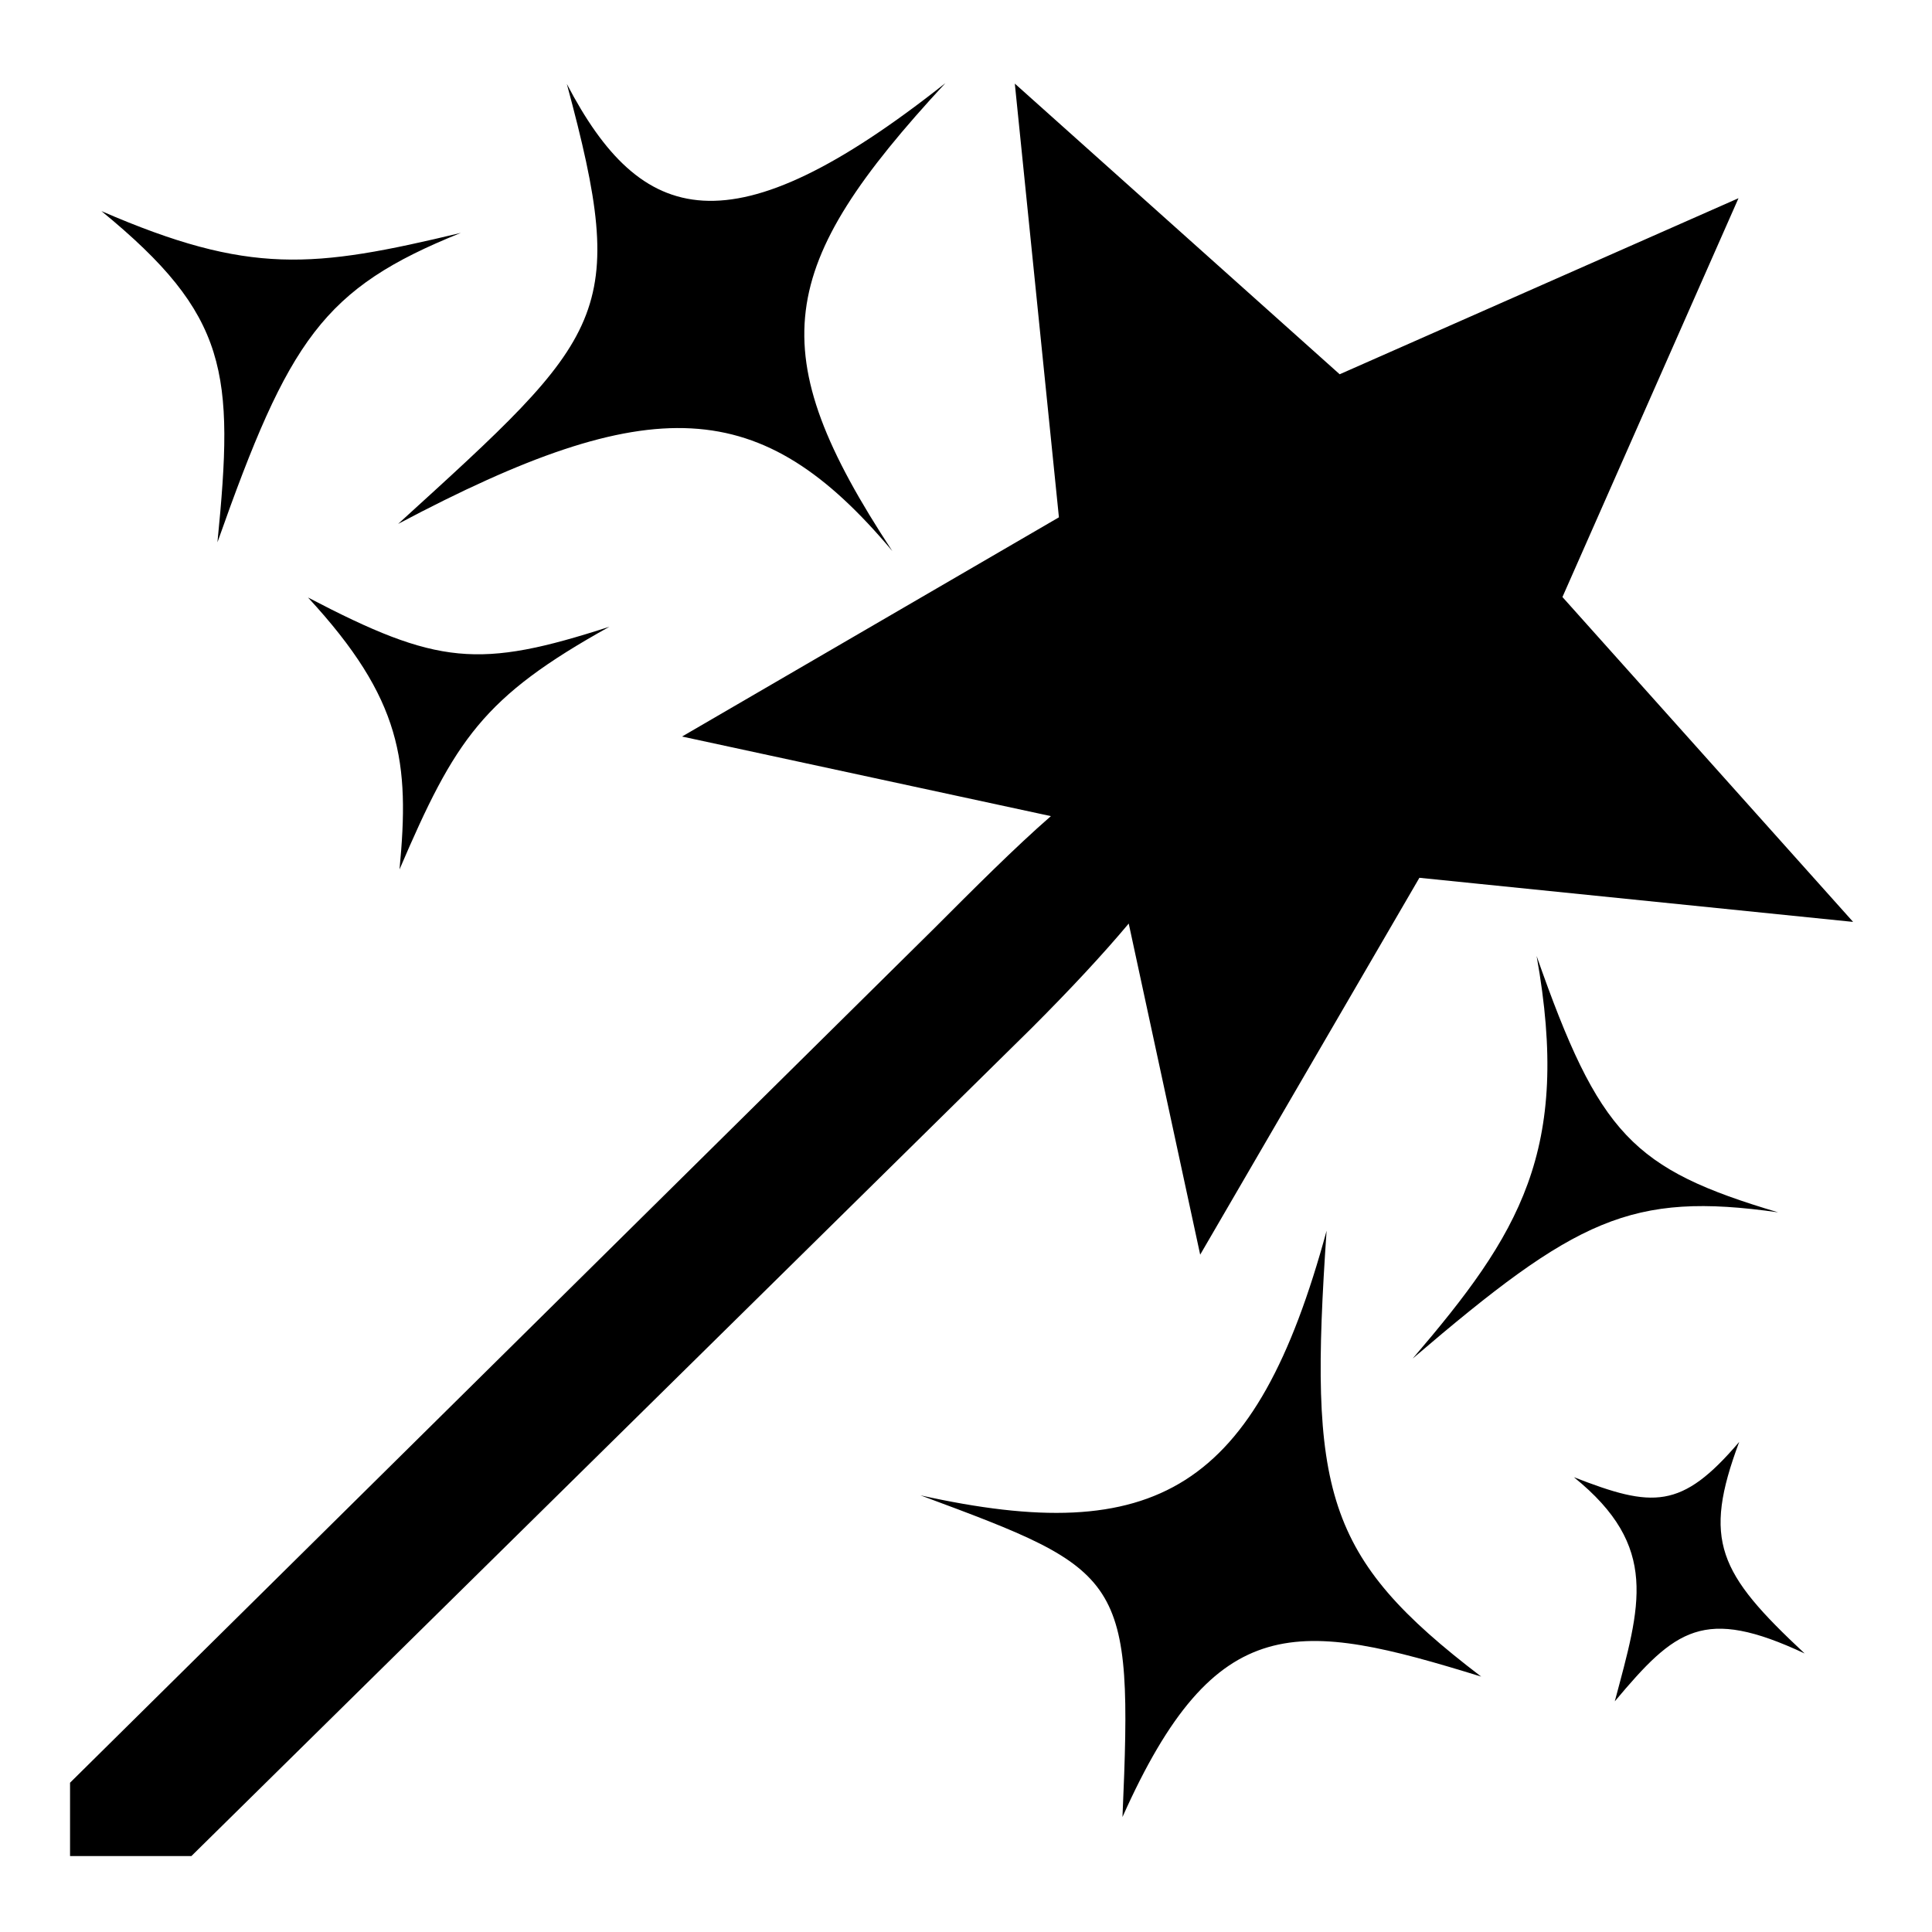
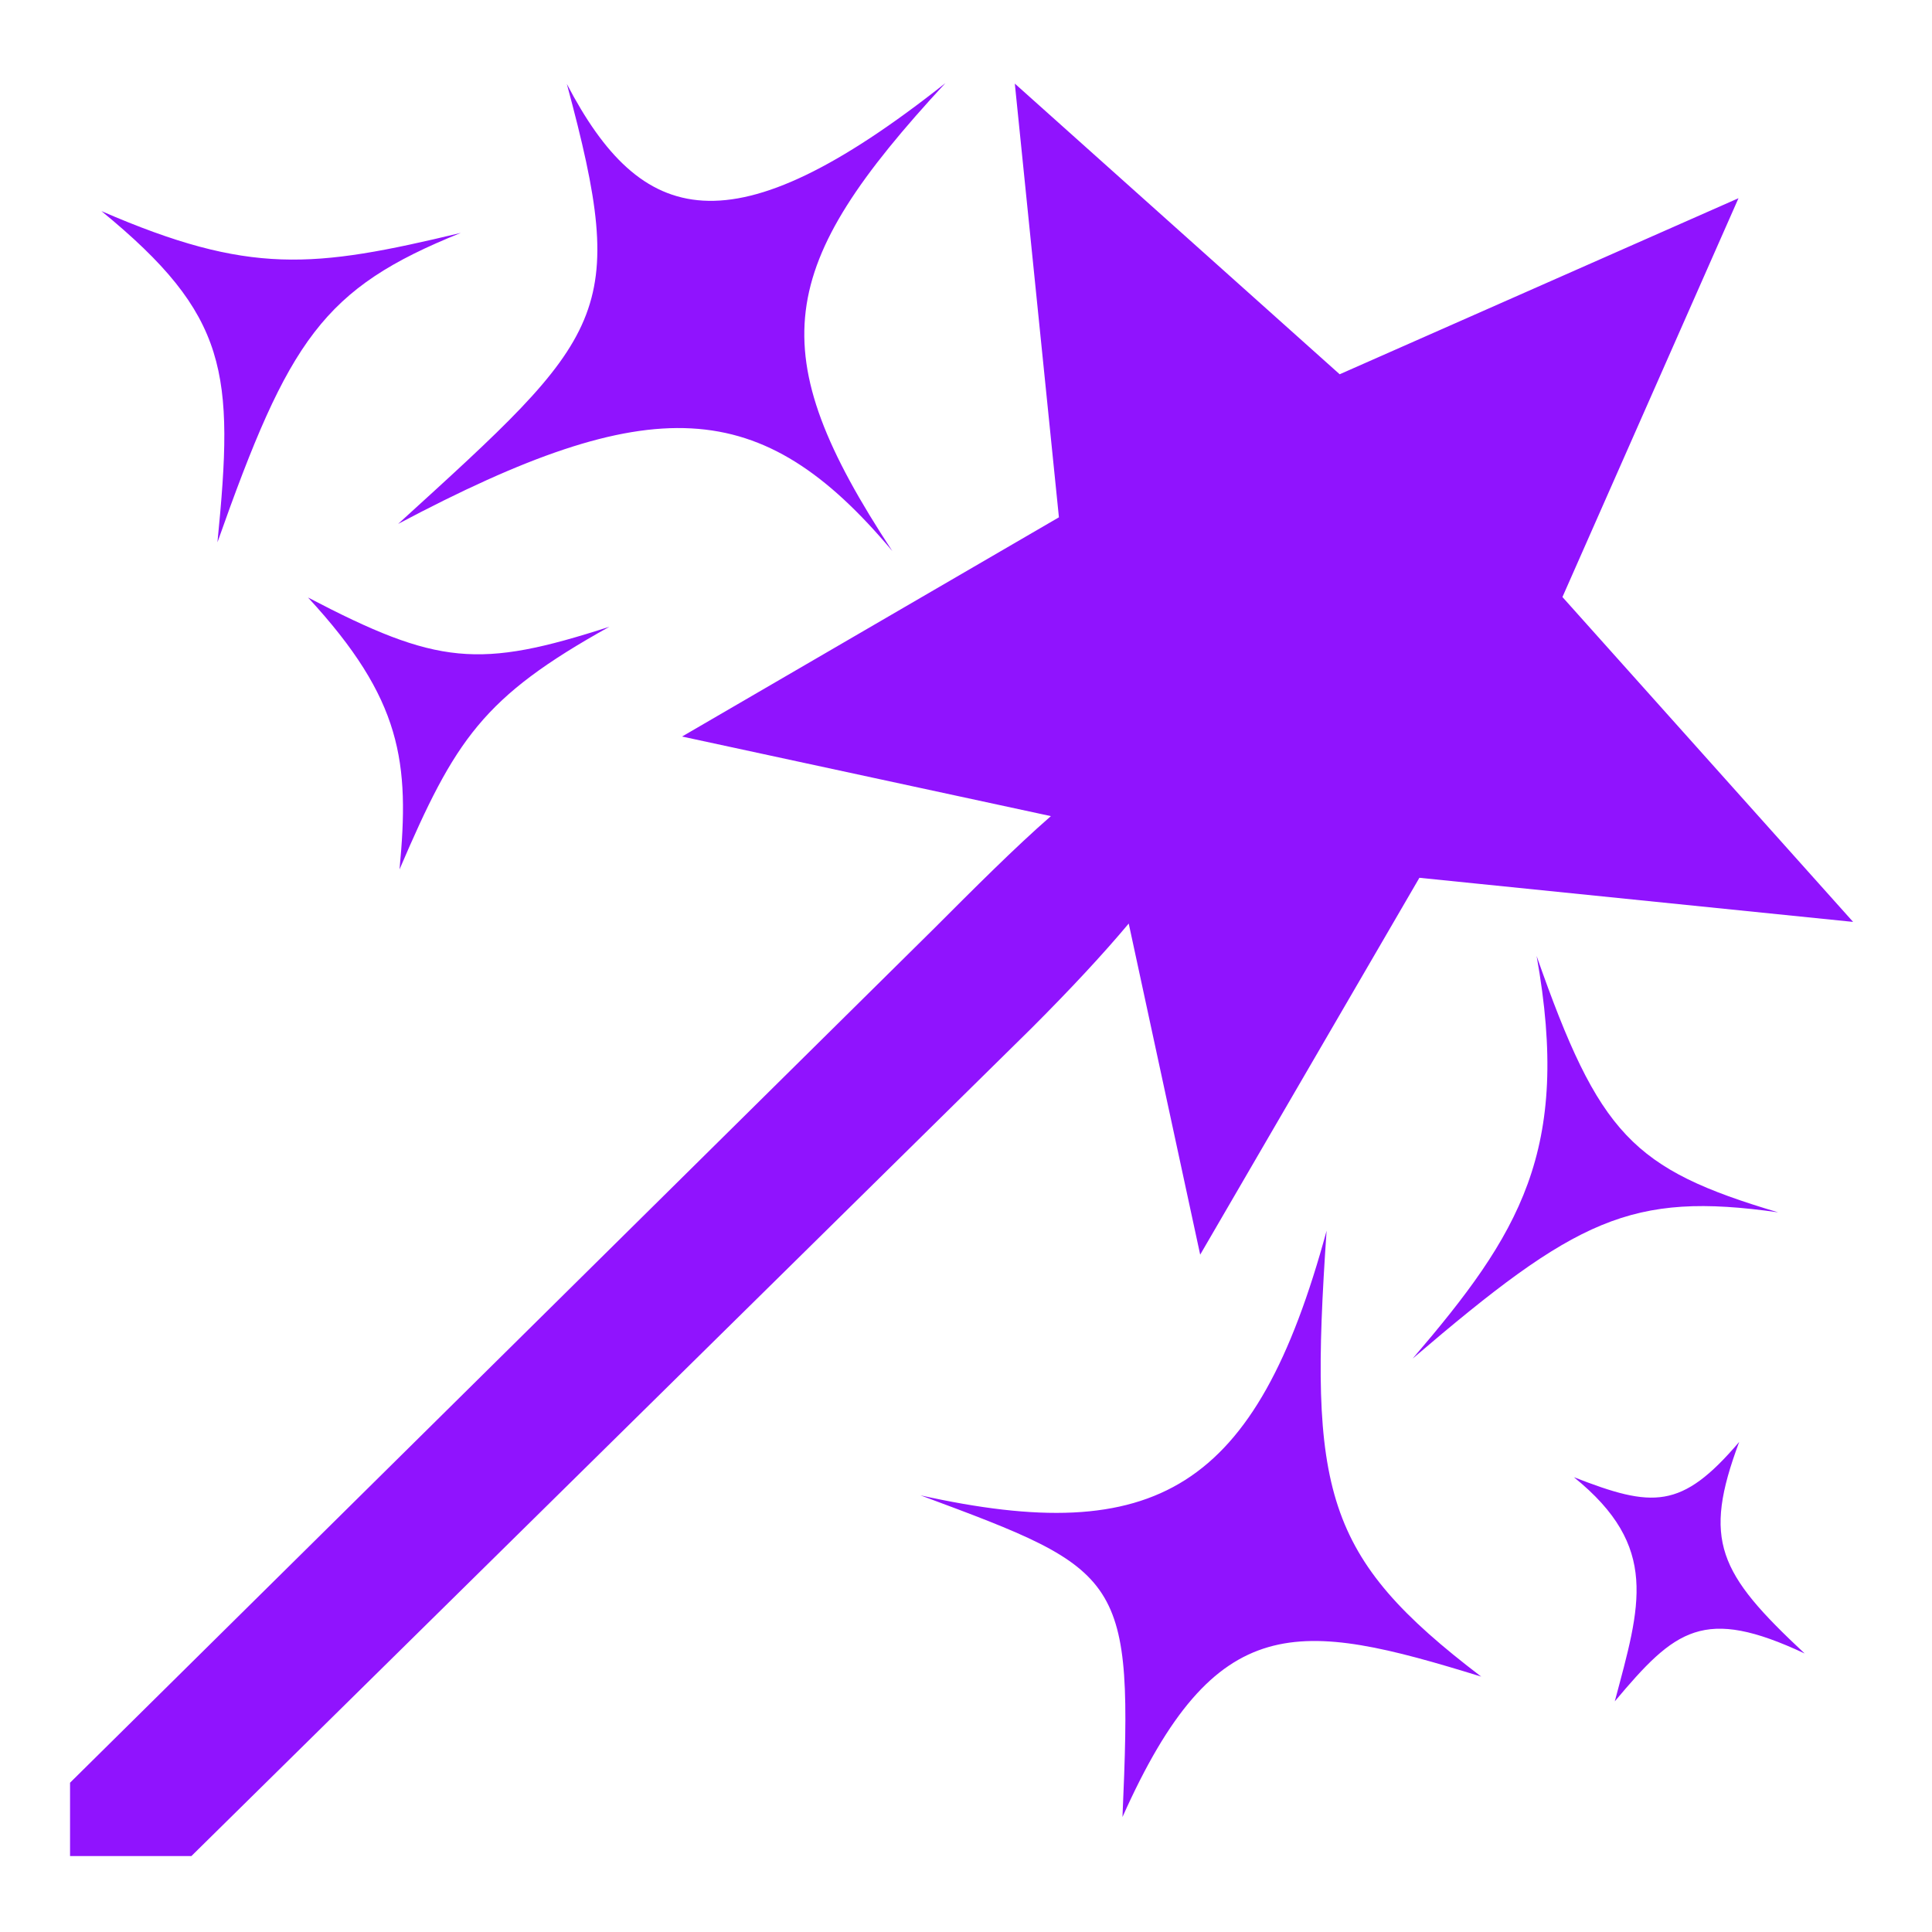
<svg xmlns="http://www.w3.org/2000/svg" viewBox="0 0 512 512" style="height: 512px; width: 512px;">
  <path d="M0 0h512v512H0z" fill="#ffffff" />
-   <path fill="#000000" d="M250.53 22.03c-57.055 45.157-80.673 37.81-100.31.22 16.598 61.517 10.408 66.415-44.72 116.594 67.324-35.666 96.206-34.238 130.97 7.187-34.906-53.112-30.954-75.35 14.06-124zm18.407.126l11.688 114.938-99.875 58.094 97.75 21.093c-9.58 8.352-20.214 19.028-31.28 30.095l-.032.03L18.563 472.438v19.438h32.156L273.343 272.5c10.26-10.263 18.902-19.538 25.78-27.75l18.938 87.75 58.094-99.875 114.938 11.688-77.03-86.094 46.655-105.69-105.69 46.657-86.092-77.03zM26.875 55.938c33.765 27.66 35.21 42.767 30.75 87.78 18.975-53.73 27.964-67.297 64.5-82C82.972 71.094 66.21 73 26.875 55.94zm54.75 102.406c24.955 27.012 26.97 43.684 24.25 72.062 14.775-34.45 22.072-45.66 55.625-64.312-34.56 11.183-45.5 10.22-79.875-7.75zm325.594 95c9.27 51.694-4.61 73.708-32.845 106.687 43.3-37.043 57.852-44.284 96.844-38.75-38.597-11.457-47.426-20.624-64-67.936zm-55.658 72.812c-18.705 68.79-45.304 83.944-107.625 70.125 54.126 20.1 56.34 21.07 53.532 85.25 24.757-55.42 46.49-52.217 95.06-37.217-41.775-31.838-45.71-48.97-40.967-118.157zm109.344 55.97c-15.32 17.994-22.932 17.49-43.812 9.343 22.828 18.444 17.596 34.024 10.844 59.405 16.05-19.12 23.516-25.237 50.312-12.688-22.86-21.342-27.13-29.857-17.344-56.062z" />
+   <path fill="#9013fe" d="M250.53 22.03c-57.055 45.157-80.673 37.81-100.31.22 16.598 61.517 10.408 66.415-44.72 116.594 67.324-35.666 96.206-34.238 130.97 7.187-34.906-53.112-30.954-75.35 14.06-124zm18.407.126l11.688 114.938-99.875 58.094 97.75 21.093c-9.58 8.352-20.214 19.028-31.28 30.095l-.032.03L18.563 472.438v19.438h32.156L273.343 272.5c10.26-10.263 18.902-19.538 25.78-27.75l18.938 87.75 58.094-99.875 114.938 11.688-77.03-86.094 46.655-105.69-105.69 46.657-86.092-77.03zM26.875 55.938c33.765 27.66 35.21 42.767 30.75 87.78 18.975-53.73 27.964-67.297 64.5-82C82.972 71.094 66.21 73 26.875 55.94zm54.75 102.406c24.955 27.012 26.97 43.684 24.25 72.062 14.775-34.45 22.072-45.66 55.625-64.312-34.56 11.183-45.5 10.22-79.875-7.75zm325.594 95c9.27 51.694-4.61 73.708-32.845 106.687 43.3-37.043 57.852-44.284 96.844-38.75-38.597-11.457-47.426-20.624-64-67.936zm-55.658 72.812c-18.705 68.79-45.304 83.944-107.625 70.125 54.126 20.1 56.34 21.07 53.532 85.25 24.757-55.42 46.49-52.217 95.06-37.217-41.775-31.838-45.71-48.97-40.967-118.157zm109.344 55.97c-15.32 17.994-22.932 17.49-43.812 9.343 22.828 18.444 17.596 34.024 10.844 59.405 16.05-19.12 23.516-25.237 50.312-12.688-22.86-21.342-27.13-29.857-17.344-56.062z" />
</svg>
